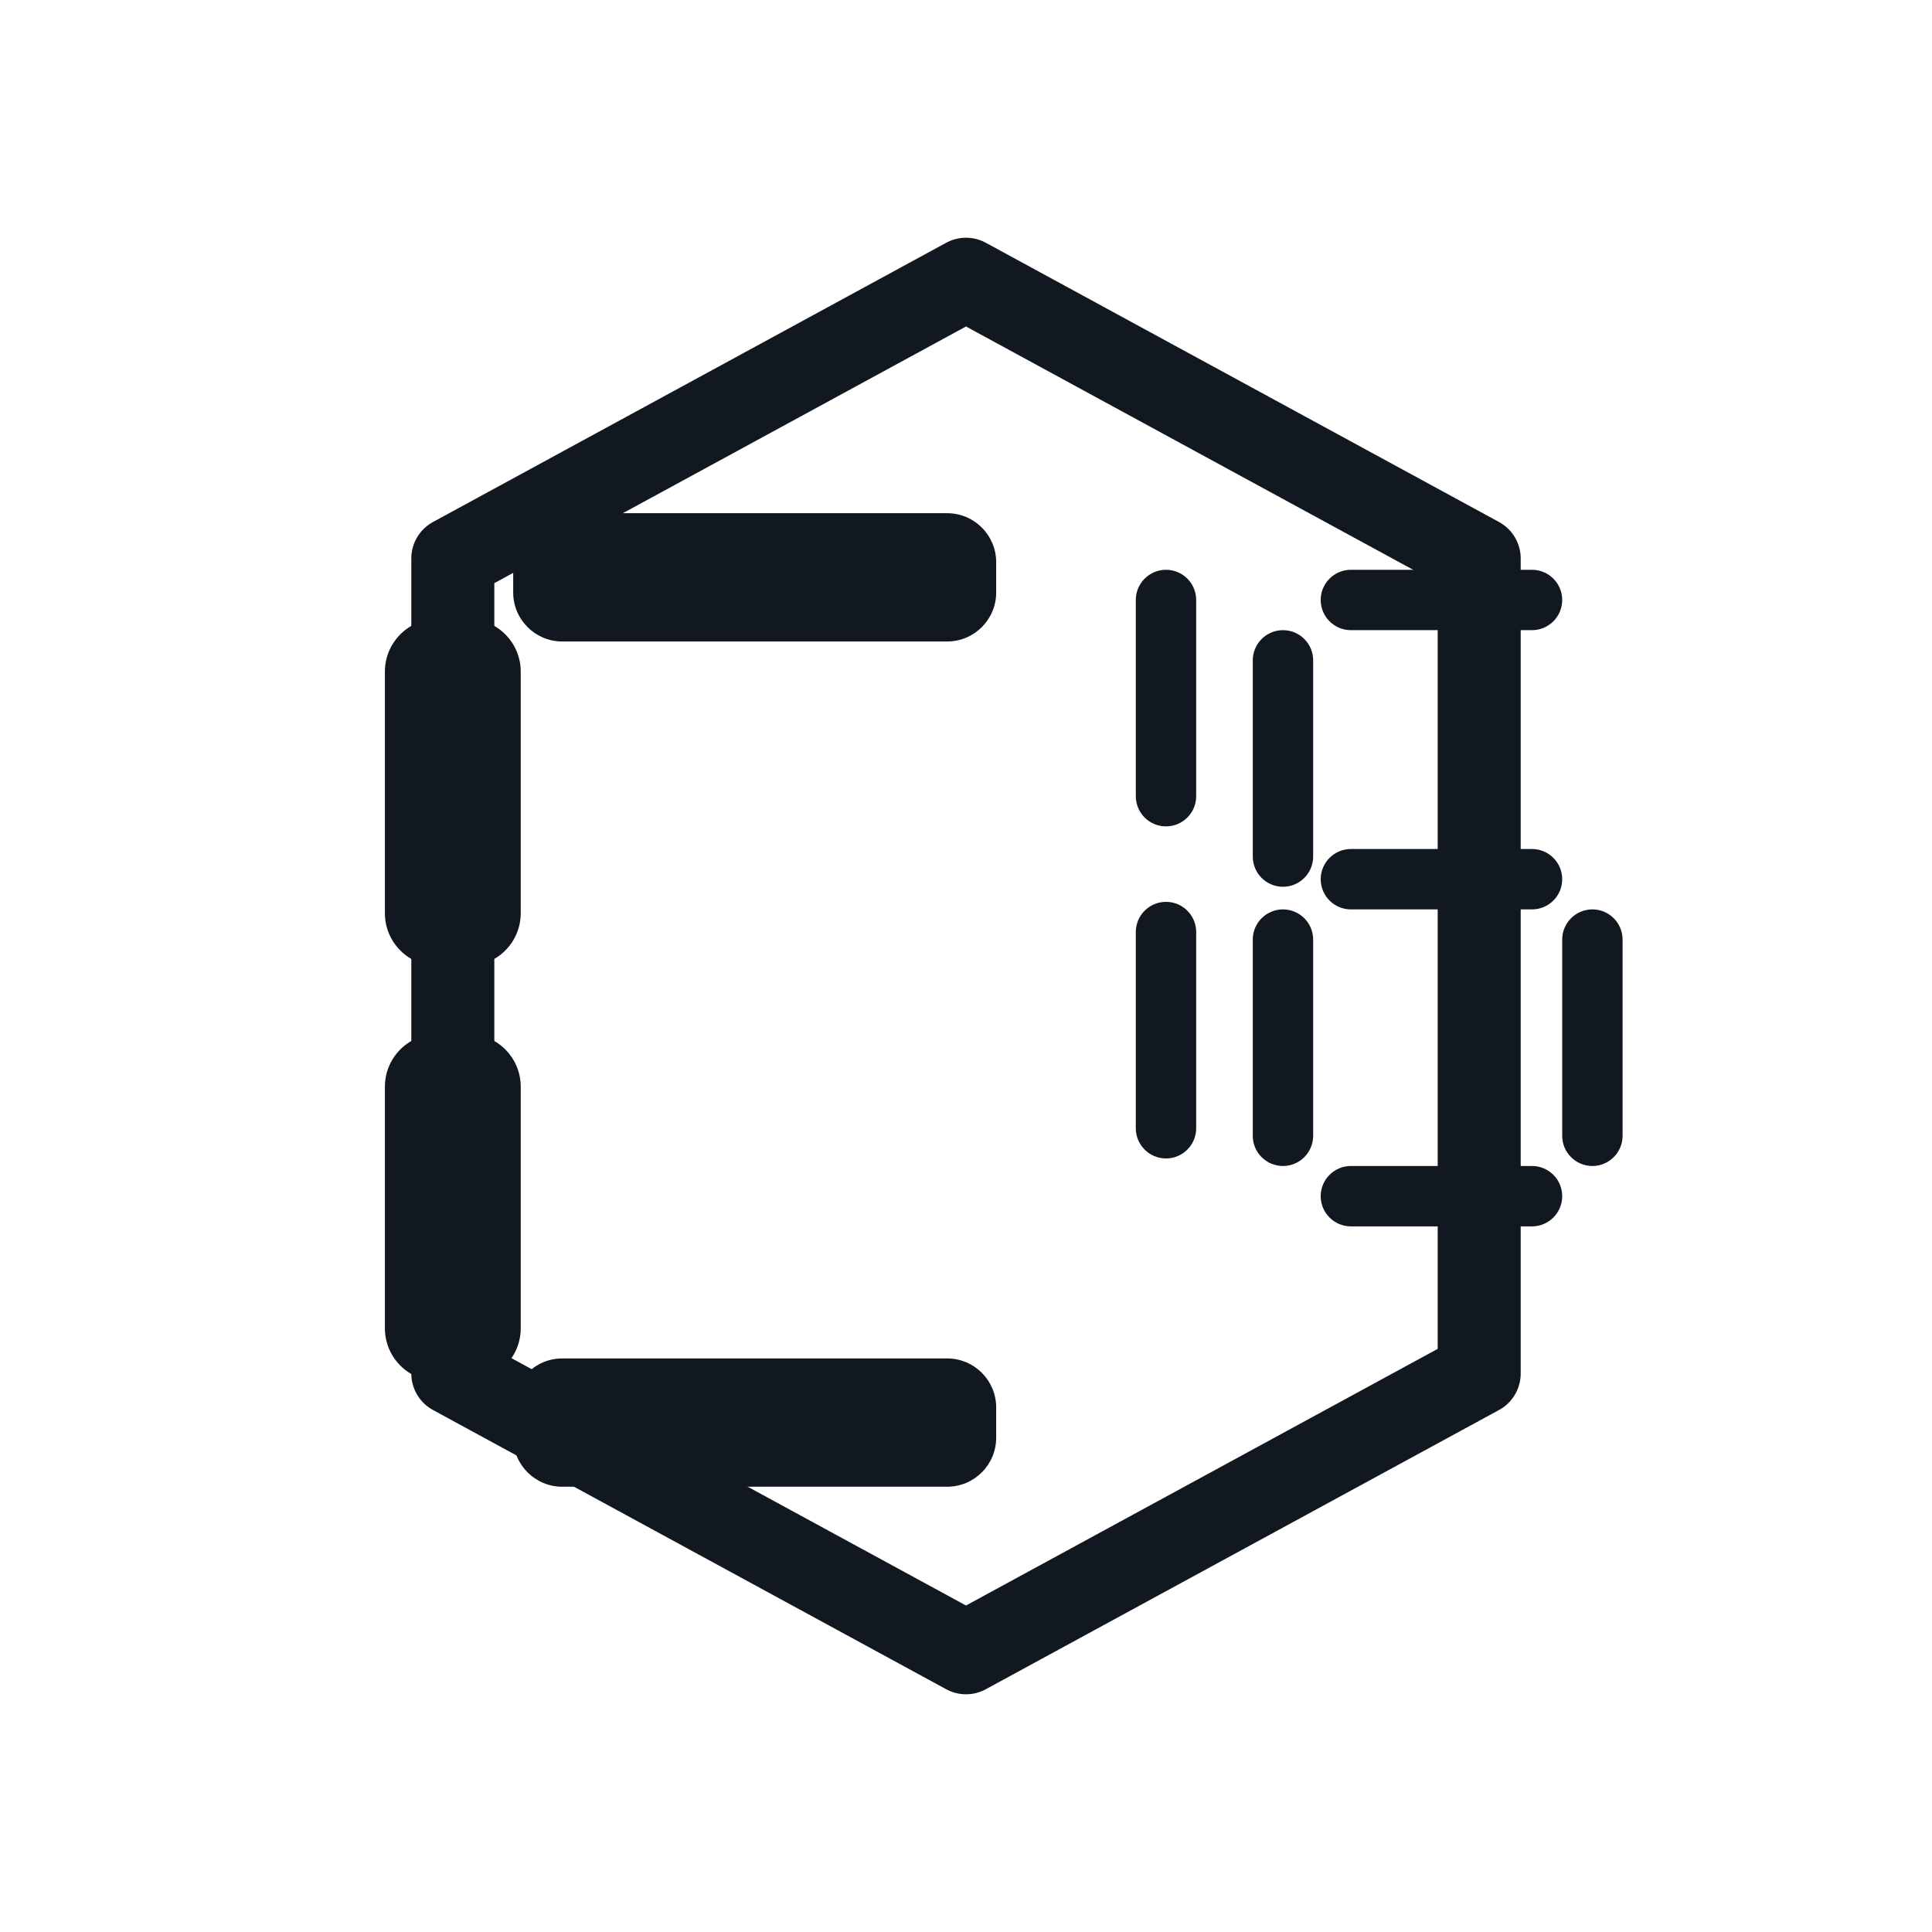
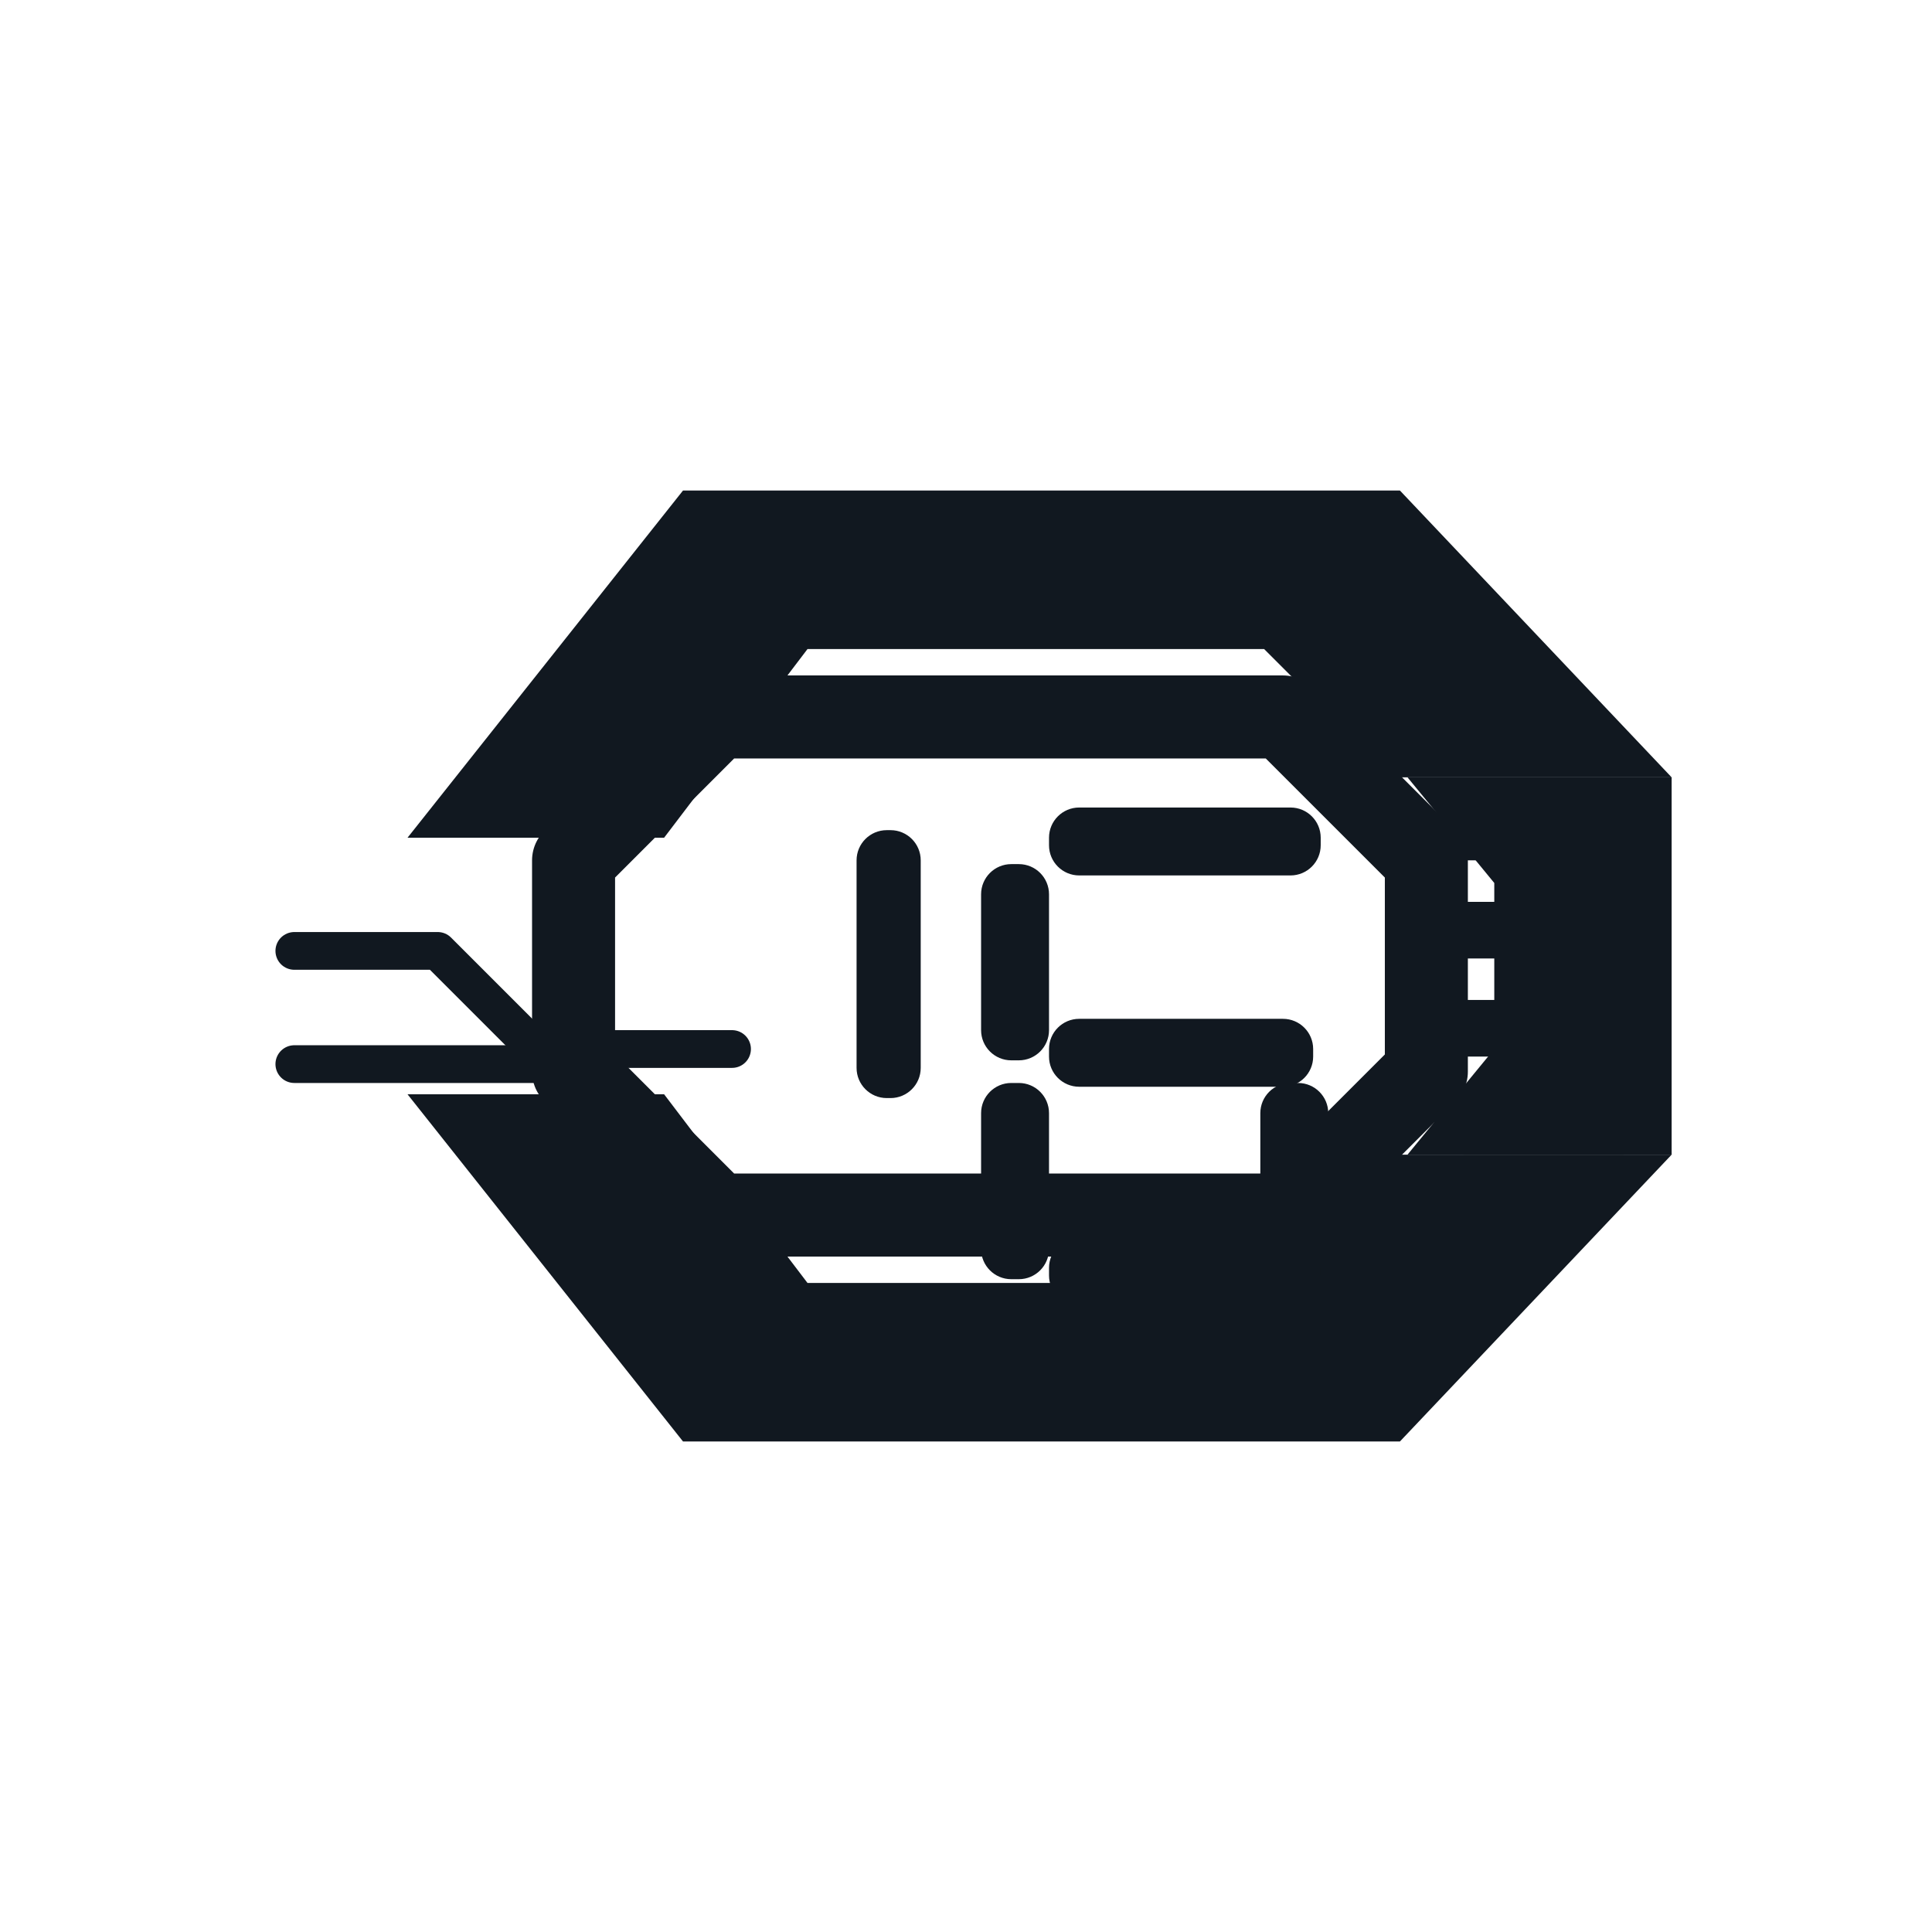
<svg xmlns="http://www.w3.org/2000/svg" viewBox="0 0 512 512" role="img" aria-labelledby="title desc">
-   <path d="M256 74 392 148v216L256 438 120 364V148Z" fill="none" stroke="#111820" stroke-width="22" stroke-linejoin="round" />
  <g fill="#111820">
-     <rect x="136" y="136" width="128" height="34" rx="13" />
-     <rect x="102" y="164" width="36" height="92" rx="14" />
-     <rect x="102" y="274" width="36" height="92" rx="14" />
-     <rect x="136" y="360" width="128" height="34" rx="13" />
-     <rect x="301" y="151" width="16" height="68" rx="8" />
-     <rect x="301" y="239" width="16" height="68" rx="8" />
-     <rect x="350" y="151" width="64" height="16" rx="8" />
-     <rect x="332" y="167" width="16" height="68" rx="8" />
-     <rect x="350" y="225" width="64" height="16" rx="8" />
-     <rect x="332" y="241" width="16" height="68" rx="8" />
-     <rect x="414" y="241" width="16" height="68" rx="8" />
-     <rect x="350" y="309" width="64" height="16" rx="8" />
+     <path d="M181 130h190l72 76h-74l-34-34H214l-38 50h-68Z" />
+     <path d="M108 290h68l38 50h121l34-34h74l-72 76H181Z" />
+     <path d="M373 206h70v100h-70l23-28v-44Z" />
+     <path d="M190 190h150l38 38v56l-38 38H190l-38-38v-56Z" fill="none" stroke="#111820" stroke-width="22" stroke-linejoin="round" />
+     <rect x="227" y="220" width="17" height="71" rx="8" />
+     <rect x="278" y="214" width="72" height="18" rx="8" />
+     <rect x="260" y="229" width="18" height="52" rx="8" />
+     <rect x="278" y="270" width="70" height="18" rx="8" />
+     <rect x="260" y="287" width="18" height="52" rx="8" />
+     <rect x="334" y="287" width="18" height="52" rx="8" />
+     <rect x="278" y="328" width="72" height="18" rx="8" />
+     <rect x="380" y="213" width="58" height="15" rx="8" />
+     <rect x="380" y="239" width="58" height="15" rx="8" />
+     <rect x="380" y="265" width="58" height="15" rx="8" />
+     <rect x="380" y="291" width="58" height="15" rx="8" />
+     <path d="M78 252h38l26 26h52" fill="none" stroke="#111820" stroke-width="10" stroke-linecap="round" stroke-linejoin="round" />
+     <path d="M78 282h70l38 38h34" fill="none" stroke="#111820" stroke-width="10" stroke-linecap="round" stroke-linejoin="round" />
  </g>
</svg>
